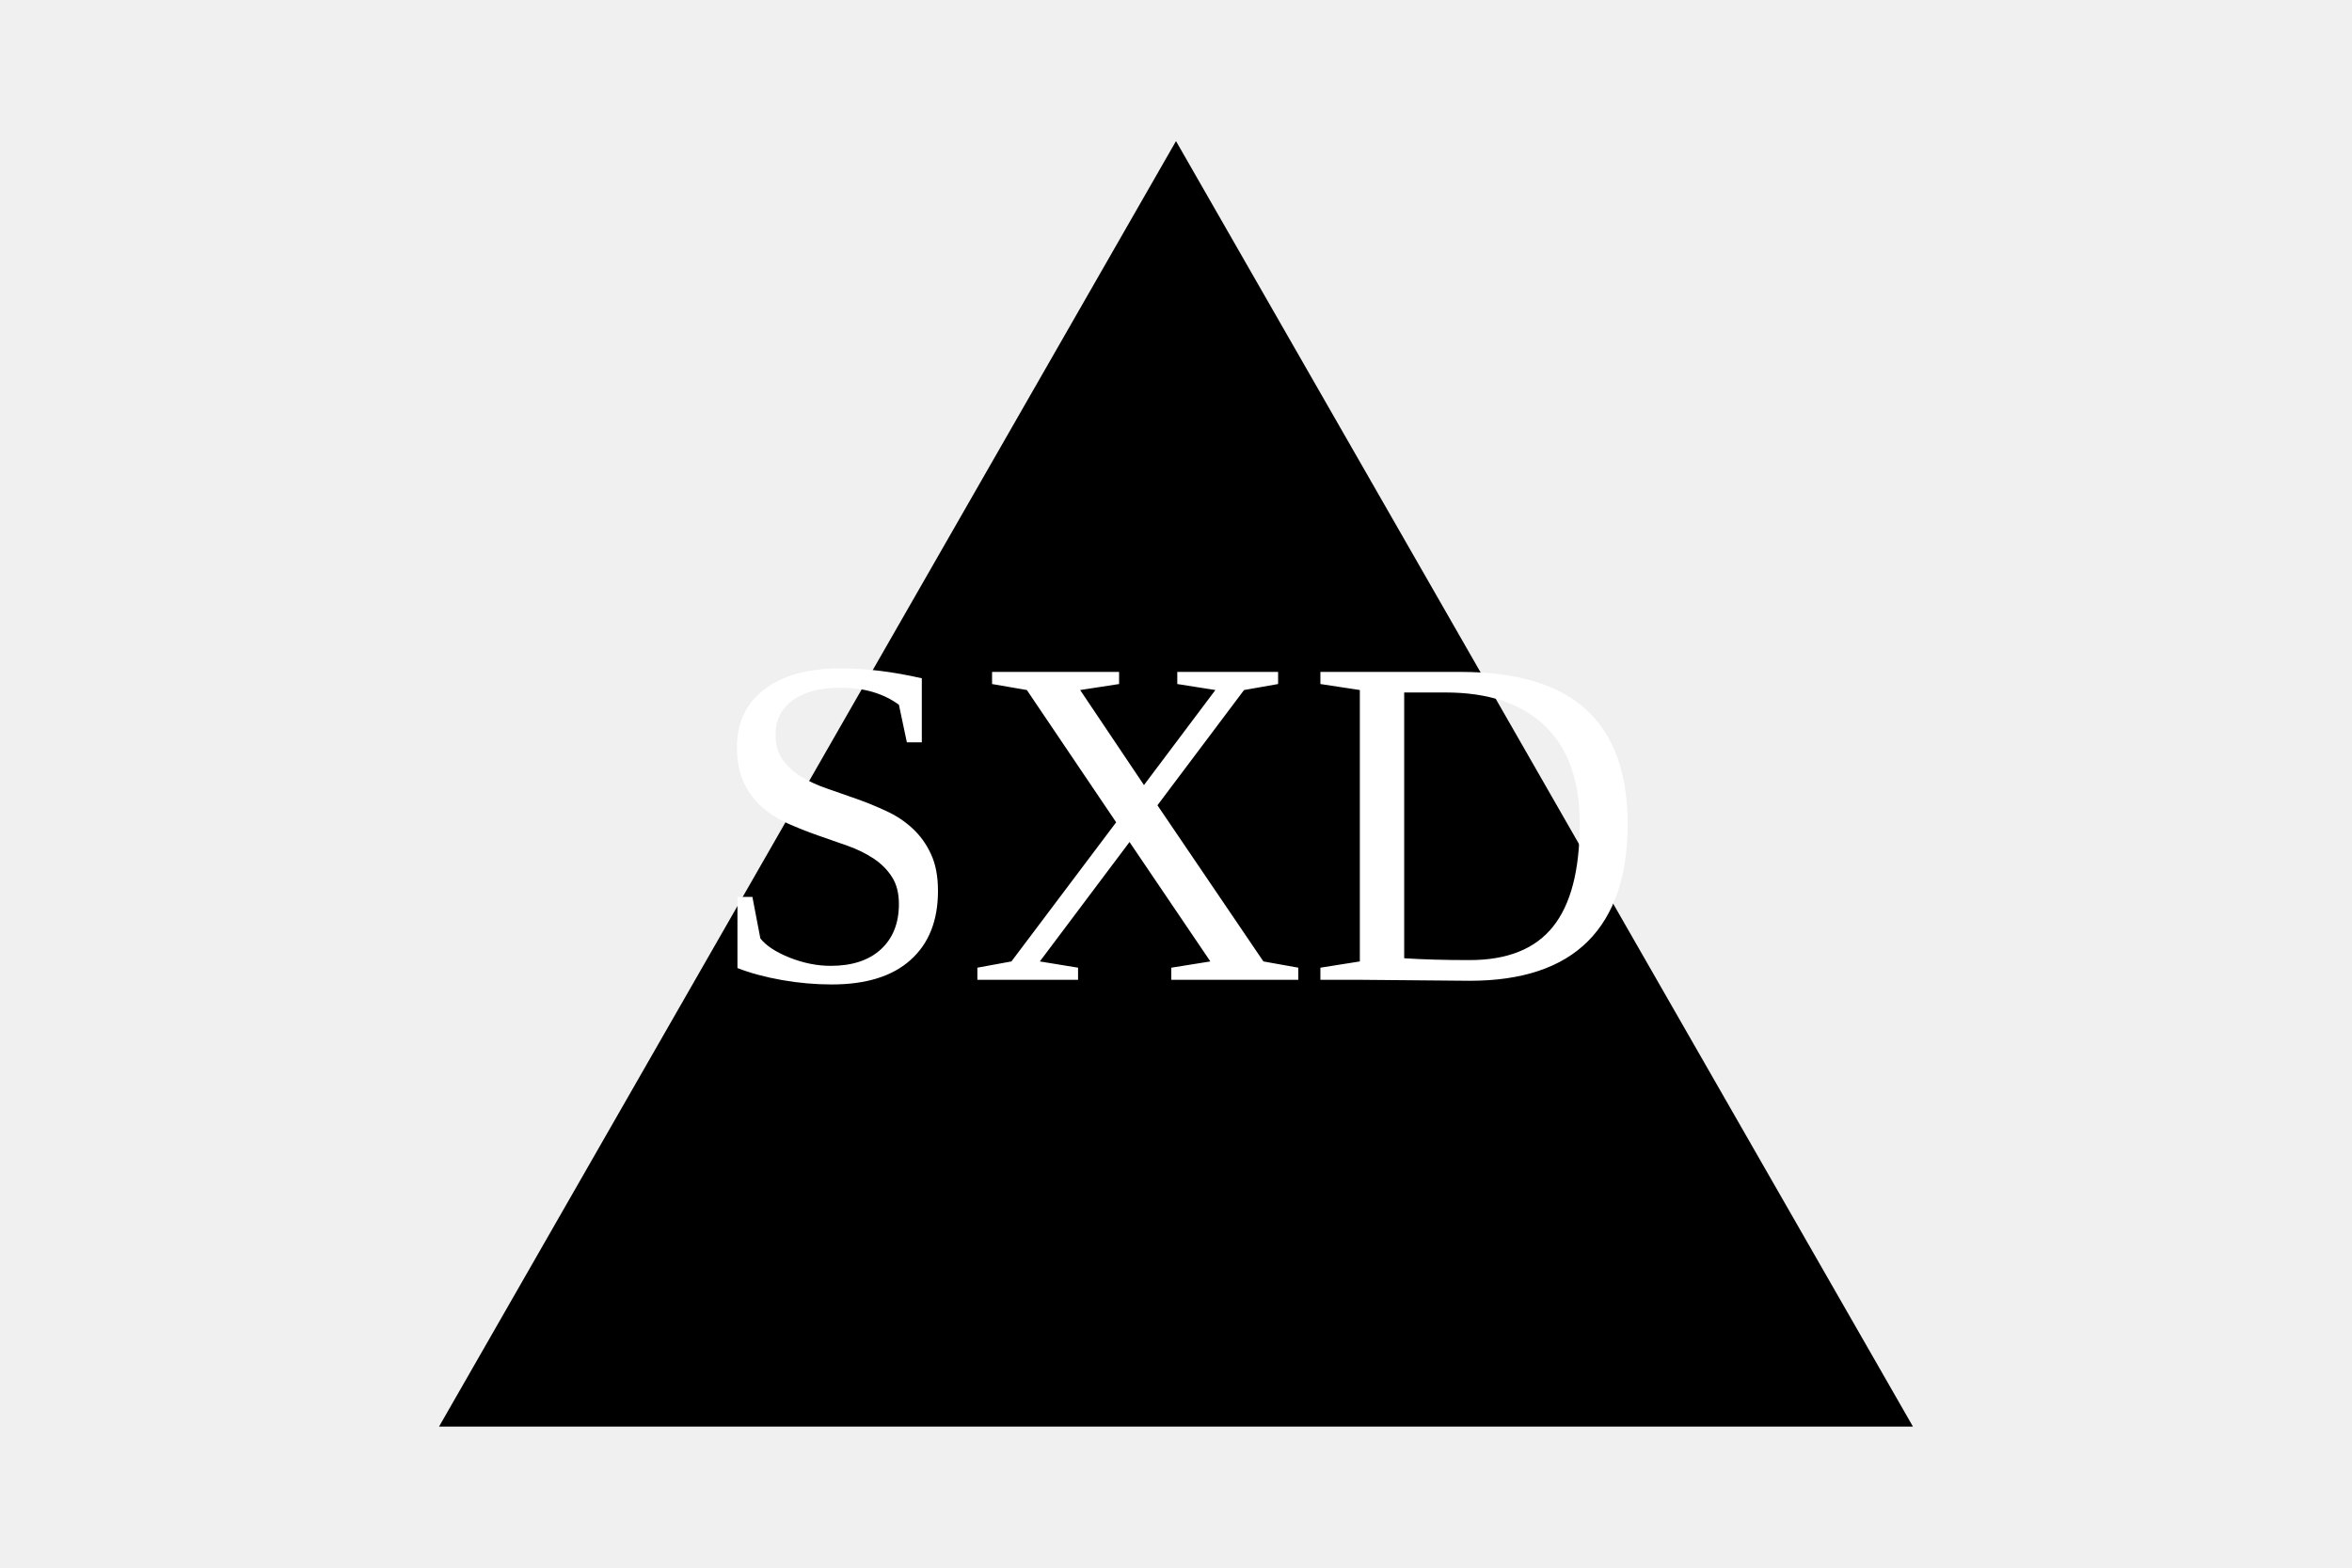
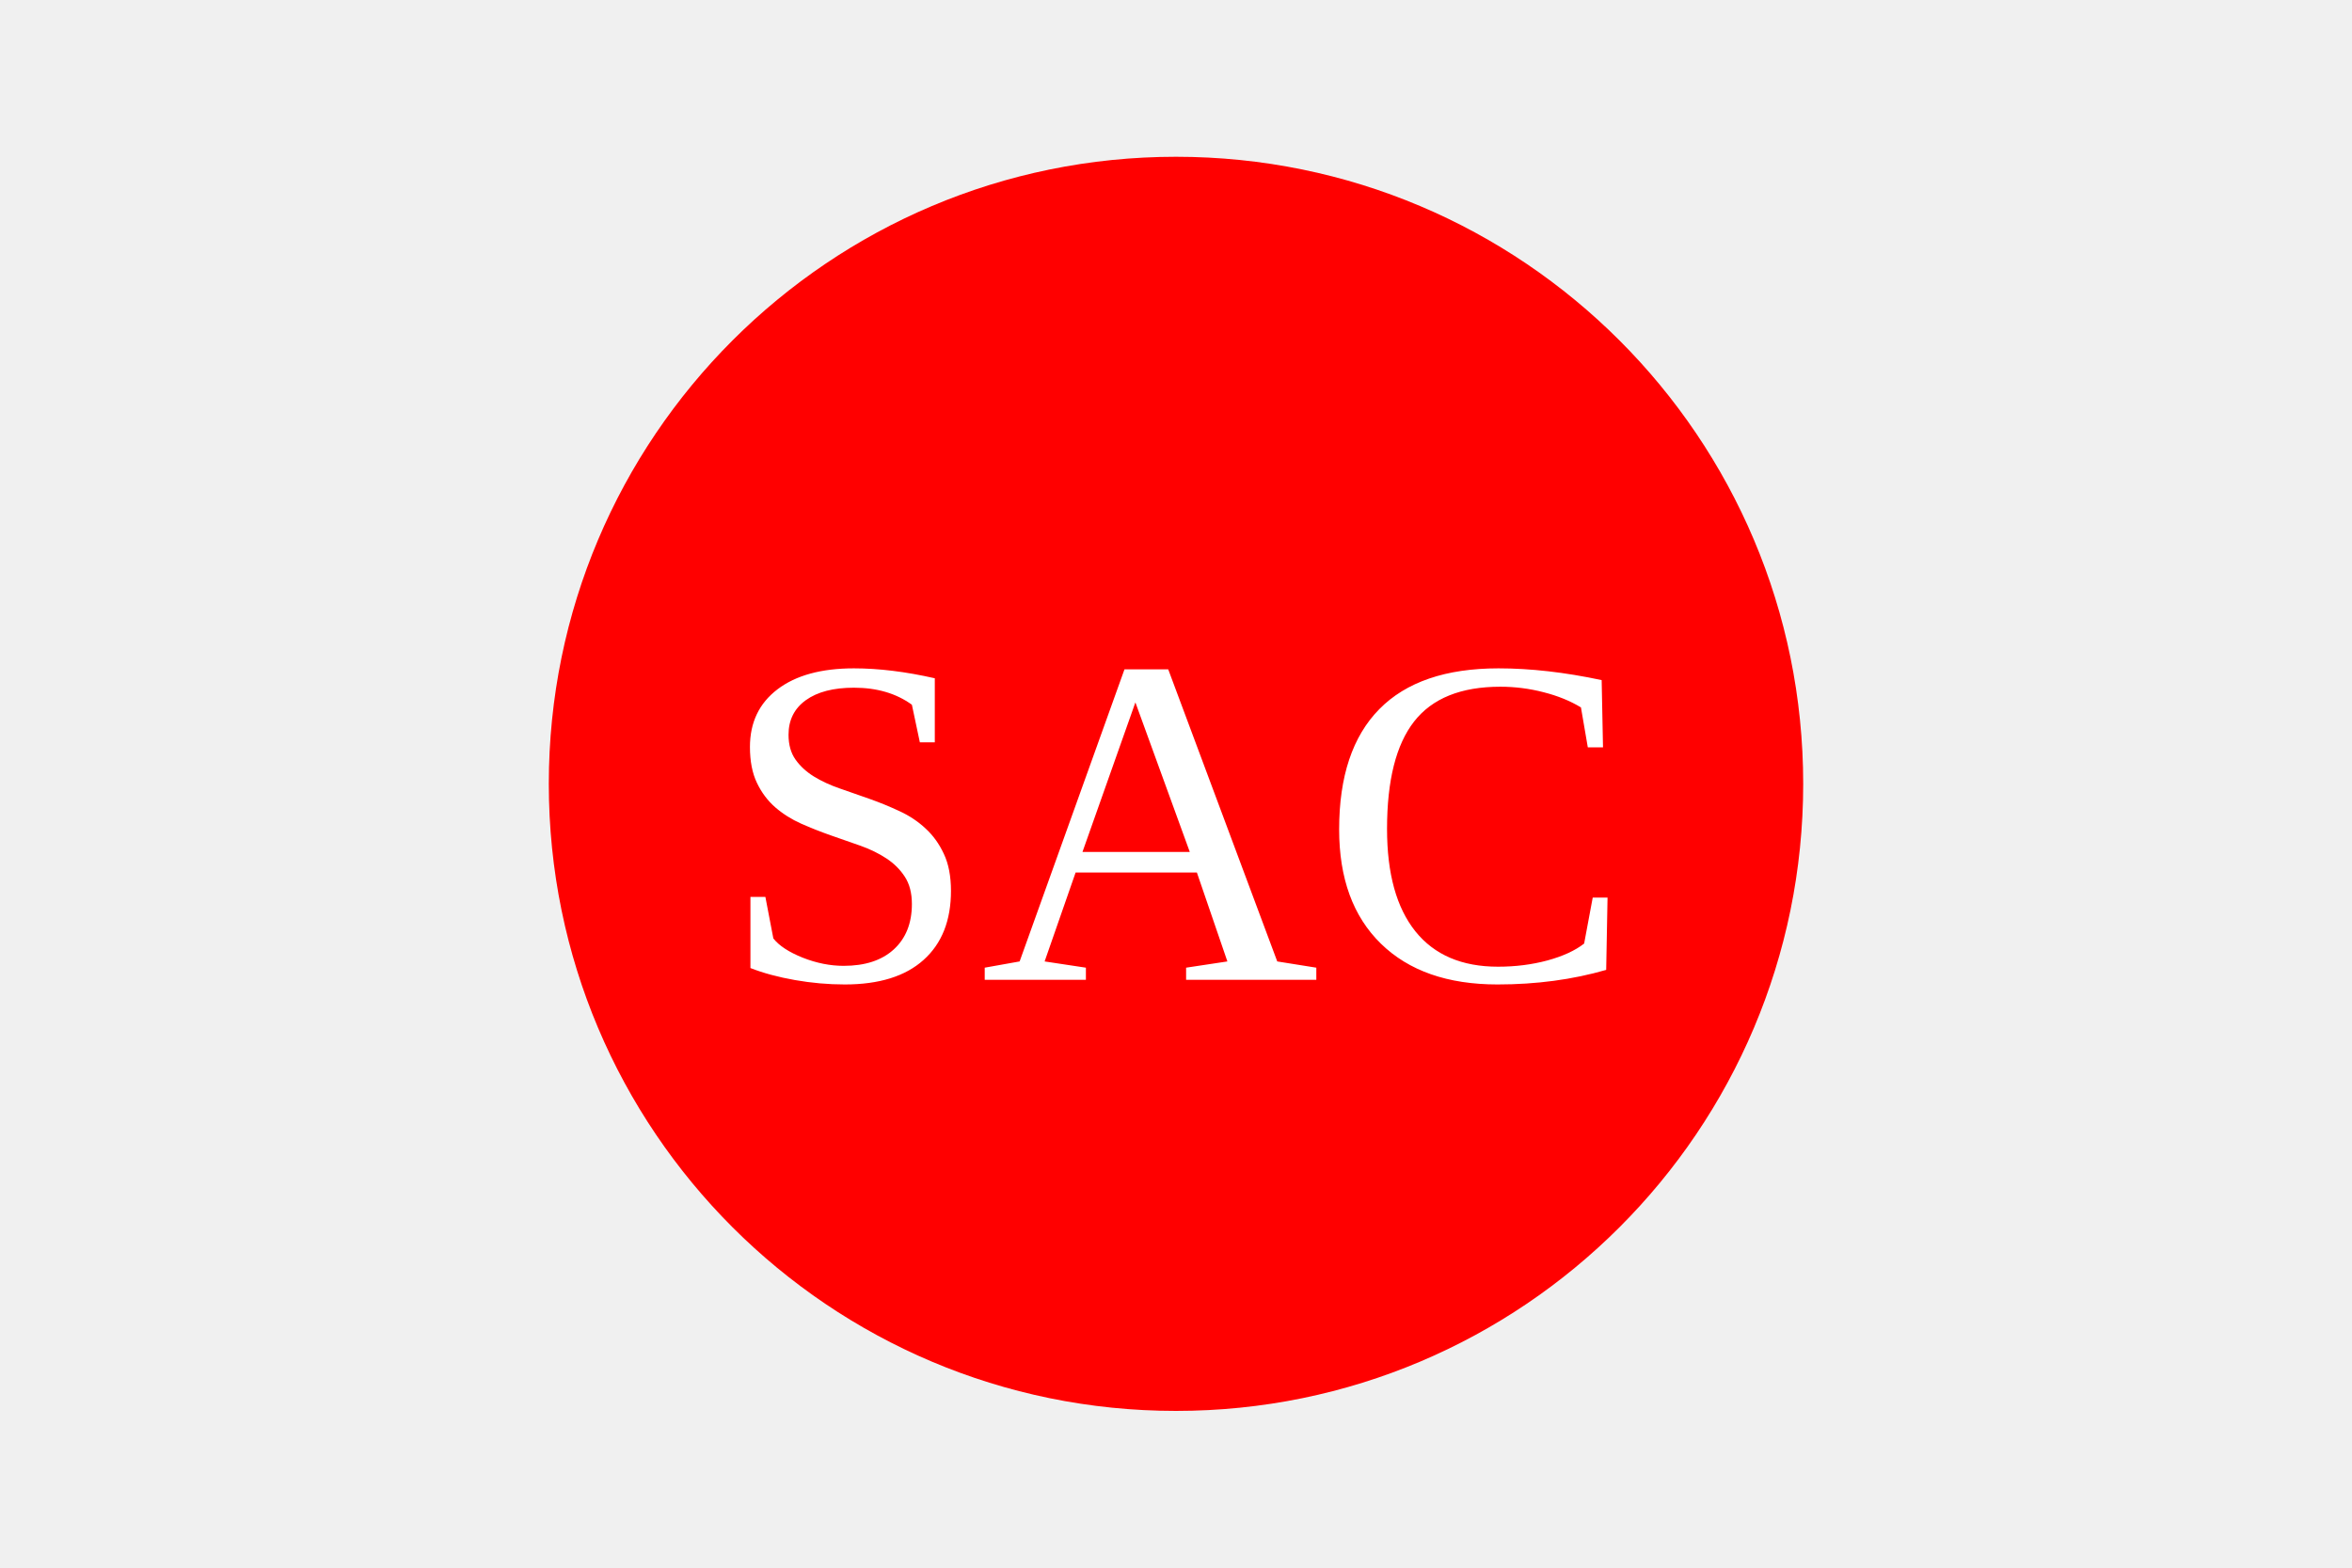
<svg xmlns="http://www.w3.org/2000/svg" version="1.1" width="300" height="200">
-   <polygon points="150, 18 244, 182 56, 182" fill="#000000" />
-   <text x="150" y="125" font-size="60" text-anchor="middle" fill="#ffffff">SXD</text>
+   <circle cx="150" cy="100" r="80" fill="red" />
+   <text x="150" y="125" font-size="60" text-anchor="middle" fill="white">SAC</text>
</svg>
